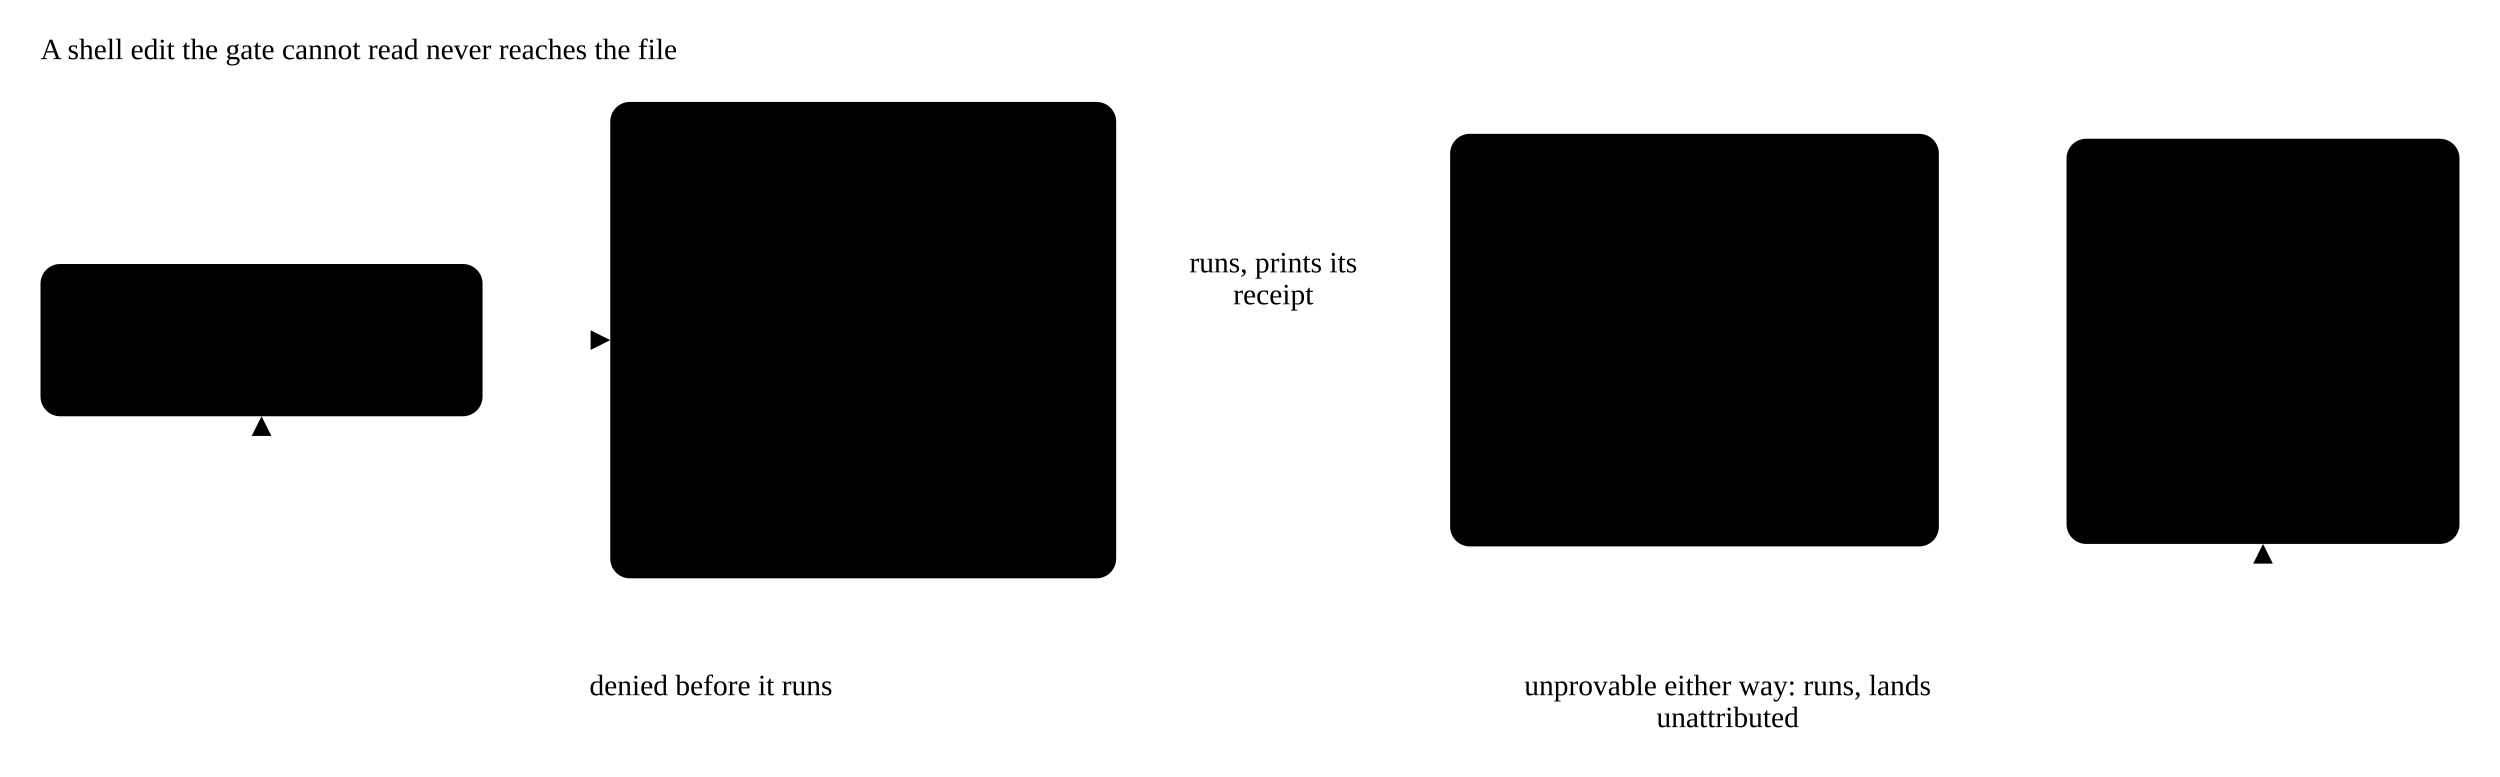
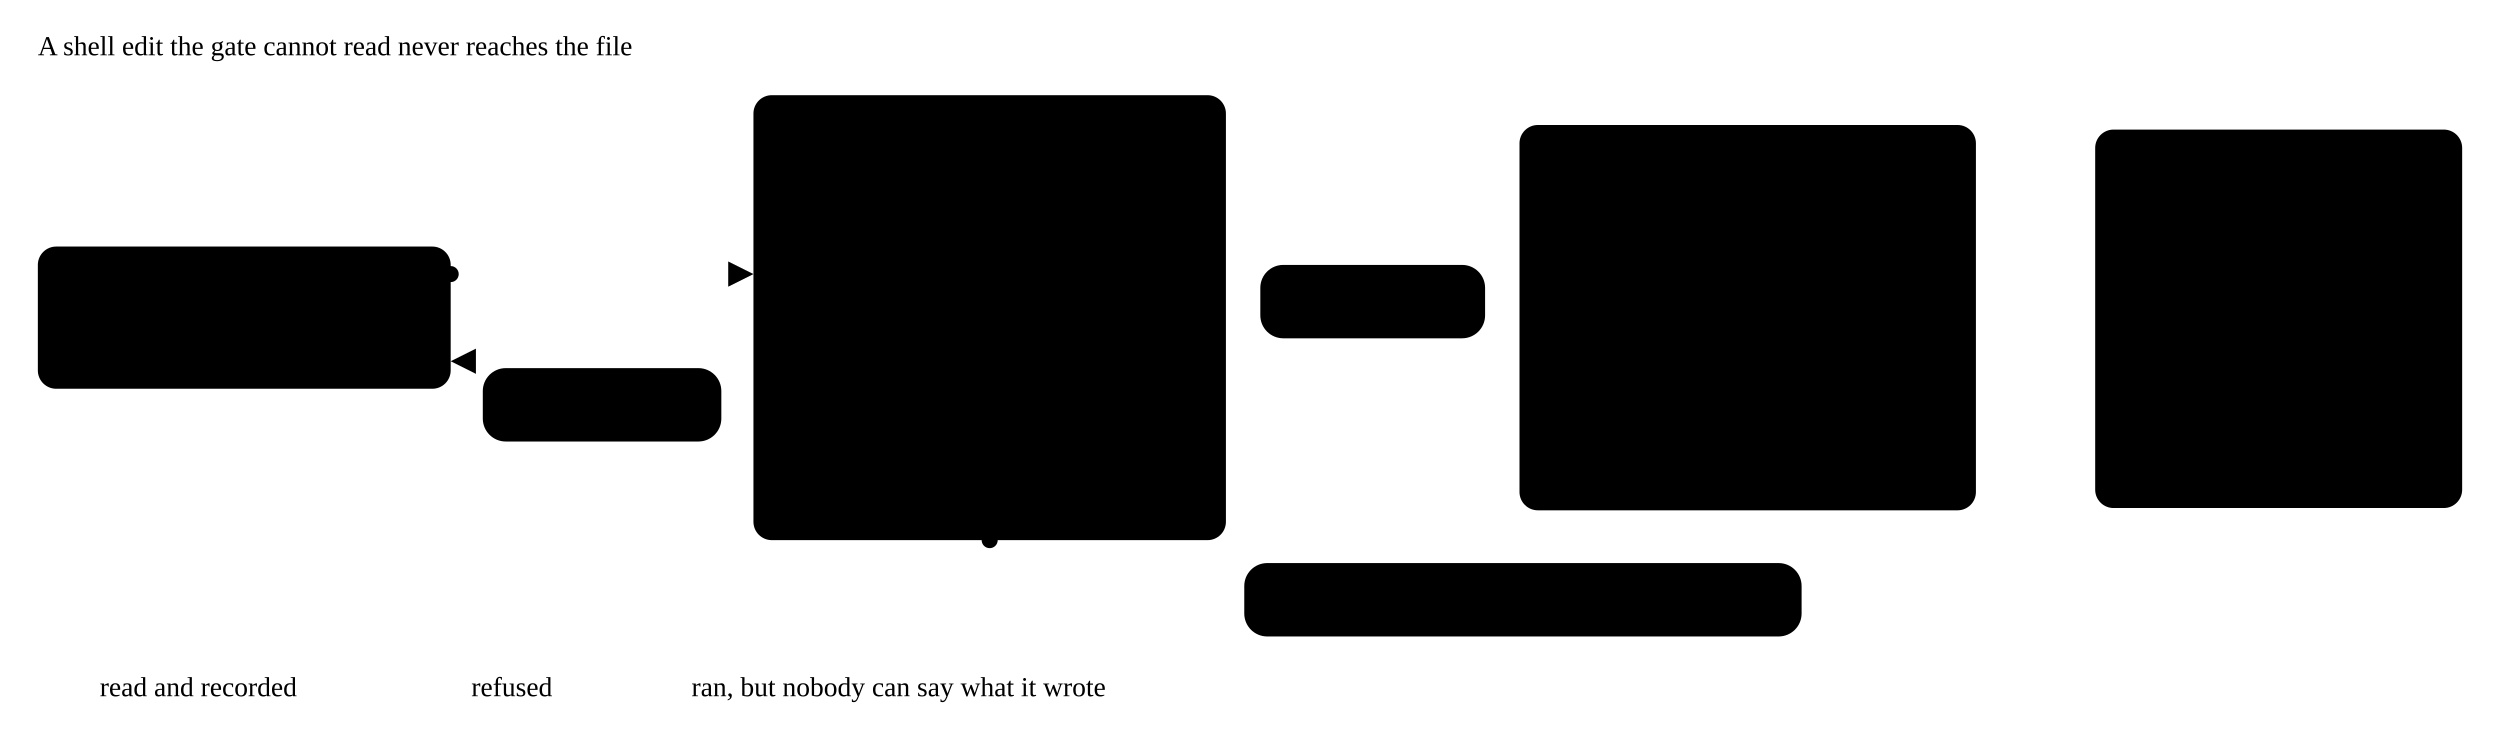
- <svg xmlns="http://www.w3.org/2000/svg" class="tugx-chart-svg" viewBox="0 0 1018 316" width="1018" height="316" aria-hidden="true">
+ <svg xmlns="http://www.w3.org/2000/svg" class="tugx-chart-svg" viewBox="0 0 1090 321" width="1090" height="321" aria-hidden="true">
  <g transform="translate(0.5 0.5)">
    <text x="16" y="16" class="tgt-title tgf-ink tge-fade" style="--tg-i:0" text-anchor="start" dominant-baseline="text-before-edge">A shell edit the gate cannot read never reaches the file</text>
    <path d="M24 107 L188 107 A8 8 0 0 1 196 115 L196 161 A8 8 0 0 1 188 169 L24 169 A8 8 0 0 1 16 161 L16 115 A8 8 0 0 1 24 107 Z" class="tgf-surface tge-fade" style="--tg-i:0" />
    <path d="M24 107 L188 107 A8 8 0 0 1 196 115 L196 161 A8 8 0 0 1 188 169 L24 169 A8 8 0 0 1 16 161 L16 115 A8 8 0 0 1 24 107 Z" class="tgs-ink-muted tge-fade" style="--tg-i:0" fill="none" stroke-width="1" opacity="0.9" />
    <text x="106" y="118" class="tgt-title tgf-ink tge-fade" style="--tg-i:0" text-anchor="middle" dominant-baseline="text-before-edge">Model</text>
    <text x="106" y="134" class="tgt-value tgf-ink-muted tge-fade" style="--tg-i:0" text-anchor="middle" dominant-baseline="text-before-edge">a Bash call that writes</text>
    <text x="106" y="147" class="tgt-value tgf-ink-muted tge-fade" style="--tg-i:0" text-anchor="middle" dominant-baseline="text-before-edge">a file</text>
-     <path d="M256 41 L446 41 A8 8 0 0 1 454 49 L454 227 A8 8 0 0 1 446 235 L256 235 A8 8 0 0 1 248 227 L248 49 A8 8 0 0 1 256 41 Z" class="tgf-surface tge-fade" style="--tg-i:1" />
-     <path d="M256 41 L446 41 A8 8 0 0 1 454 49 L454 227 A8 8 0 0 1 446 235 L256 235 A8 8 0 0 1 248 227 L248 49 A8 8 0 0 1 256 41 Z" class="tgs-ink-muted tge-fade" style="--tg-i:1" fill="none" stroke-width="1" opacity="0.9" />
-     <text x="351" y="53" class="tgt-title tgf-ink tge-fade" style="--tg-i:1" text-anchor="middle" dominant-baseline="text-before-edge">PreToolUse gate</text>
-     <text x="351" y="69" class="tgt-value tgf-ink-muted tge-fade" style="--tg-i:1" text-anchor="middle" dominant-baseline="text-before-edge">tugtool hook</text>
-     <text x="351" y="82" class="tgt-value tgf-ink-muted tge-fade" style="--tg-i:1" text-anchor="middle" dominant-baseline="text-before-edge">pre-tool-use</text>
-     <path d="M265 103 L437 103 A5 5 0 0 1 442 108 L442 154 A5 5 0 0 1 437 159 L265 159 A5 5 0 0 1 260 154 L260 108 A5 5 0 0 1 265 103 Z" class="tgf-surface tge-fade" style="--tg-i:1" />
-     <path d="M265 103 L437 103 A5 5 0 0 1 442 108 L442 154 A5 5 0 0 1 437 159 L265 159 A5 5 0 0 1 260 154 L260 108 A5 5 0 0 1 265 103 Z" class="tgs-grid tge-fade" style="--tg-i:1" fill="none" stroke-width="1" />
-     <path d="M286 118 A8 8 0 0 1 270 118 A8 8 0 0 1 286 118 Z" class="tgf-accent tge-fade" style="--tg-i:1" />
-     <text x="274.7" y="121.85" class="tgt-value tgf-surface tge-fade" style="--tg-i:1" text-anchor="start" dominant-baseline="alphabetic">1</text>
-     <text x="293" y="118" class="tgt-label tgf-ink tge-fade" style="--tg-i:1" text-anchor="start" dominant-baseline="central">Read the command</text>
-     <text x="293" y="128" class="tgt-value tgf-ink-muted tge-fade" style="--tg-i:1" text-anchor="start" dominant-baseline="text-before-edge">can its file operands</text>
-     <text x="293" y="141" class="tgt-value tgf-ink-muted tge-fade" style="--tg-i:1" text-anchor="start" dominant-baseline="text-before-edge">be named?</text>
-     <path d="M265 167 L437 167 A5 5 0 0 1 442 172 L442 218 A5 5 0 0 1 437 223 L265 223 A5 5 0 0 1 260 218 L260 172 A5 5 0 0 1 265 167 Z" class="tgf-surface tge-fade" style="--tg-i:1" />
-     <path d="M265 167 L437 167 A5 5 0 0 1 442 172 L442 218 A5 5 0 0 1 437 223 L265 223 A5 5 0 0 1 260 218 L260 172 A5 5 0 0 1 265 167 Z" class="tgs-grid tge-fade" style="--tg-i:1" fill="none" stroke-width="1" />
-     <path d="M286 182 A8 8 0 0 1 270 182 A8 8 0 0 1 286 182 Z" class="tgf-accent tge-fade" style="--tg-i:1" />
-     <text x="274.7" y="185.85" class="tgt-value tgf-surface tge-fade" style="--tg-i:1" text-anchor="start" dominant-baseline="alphabetic">2</text>
-     <text x="293" y="182" class="tgt-label tgf-ink tge-fade" style="--tg-i:1" text-anchor="start" dominant-baseline="central">Deny the unreadable</text>
-     <text x="293" y="192" class="tgt-value tgf-ink-muted tge-fade" style="--tg-i:1" text-anchor="start" dominant-baseline="text-before-edge">heredoc bodies,</text>
-     <text x="293" y="205" class="tgt-value tgf-ink-muted tge-fade" style="--tg-i:1" text-anchor="start" dominant-baseline="text-before-edge">inline interpreters</text>
-     <path d="M598 54 L781 54 A8 8 0 0 1 789 62 L789 214 A8 8 0 0 1 781 222 L598 222 A8 8 0 0 1 590 214 L590 62 A8 8 0 0 1 598 54 Z" class="tgf-surface tge-fade" style="--tg-i:2" />
-     <path d="M598 54 L781 54 A8 8 0 0 1 789 62 L789 214 A8 8 0 0 1 781 222 L598 222 A8 8 0 0 1 590 214 L590 62 A8 8 0 0 1 598 54 Z" class="tgs-ink-muted tge-fade" style="--tg-i:2" fill="none" stroke-width="1" opacity="0.9" />
-     <text x="690" y="66" class="tgt-title tgf-ink tge-fade" style="--tg-i:2" text-anchor="middle" dominant-baseline="text-before-edge">tugcast</text>
-     <text x="690" y="82" class="tgt-value tgf-ink-muted tge-fade" style="--tg-i:2" text-anchor="middle" dominant-baseline="text-before-edge">reads the tool result</text>
-     <path d="M607 103 L772 103 A5 5 0 0 1 777 108 L777 154 A5 5 0 0 1 772 159 L607 159 A5 5 0 0 1 602 154 L602 108 A5 5 0 0 1 607 103 Z" class="tgf-surface tge-fade" style="--tg-i:2" />
-     <path d="M607 103 L772 103 A5 5 0 0 1 777 108 L777 154 A5 5 0 0 1 772 159 L607 159 A5 5 0 0 1 602 154 L602 108 A5 5 0 0 1 607 103 Z" class="tgs-grid tge-fade" style="--tg-i:2" fill="none" stroke-width="1" />
-     <path d="M628 118 A8 8 0 0 1 612 118 A8 8 0 0 1 628 118 Z" class="tgf-accent tge-fade" style="--tg-i:2" />
-     <text x="616.7" y="121.85" class="tgt-value tgf-surface tge-fade" style="--tg-i:2" text-anchor="start" dominant-baseline="alphabetic">3</text>
-     <text x="635" y="118" class="tgt-label tgf-ink tge-fade" style="--tg-i:2" text-anchor="start" dominant-baseline="central">Find the receipt</text>
-     <text x="635" y="128" class="tgt-value tgf-ink-muted tge-fade" style="--tg-i:2" text-anchor="start" dominant-baseline="text-before-edge">TUG-FILE-RECEIPT in</text>
-     <text x="635" y="141" class="tgt-value tgf-ink-muted tge-fade" style="--tg-i:2" text-anchor="start" dominant-baseline="text-before-edge">the output</text>
-     <path d="M607 167 L772 167 A5 5 0 0 1 777 172 L777 205 A5 5 0 0 1 772 210 L607 210 A5 5 0 0 1 602 205 L602 172 A5 5 0 0 1 607 167 Z" class="tgf-surface tge-fade" style="--tg-i:2" />
-     <path d="M607 167 L772 167 A5 5 0 0 1 777 172 L777 205 A5 5 0 0 1 772 210 L607 210 A5 5 0 0 1 602 205 L602 172 A5 5 0 0 1 607 167 Z" class="tgs-grid tge-fade" style="--tg-i:2" fill="none" stroke-width="1" />
-     <path d="M628 182 A8 8 0 0 1 612 182 A8 8 0 0 1 628 182 Z" class="tgf-accent tge-fade" style="--tg-i:2" />
-     <text x="616.7" y="185.85" class="tgt-value tgf-surface tge-fade" style="--tg-i:2" text-anchor="start" dominant-baseline="alphabetic">4</text>
-     <text x="635" y="182" class="tgt-label tgf-ink tge-fade" style="--tg-i:2" text-anchor="start" dominant-baseline="central">Record the change</text>
-     <text x="635" y="192" class="tgt-value tgf-ink-muted tge-fade" style="--tg-i:2" text-anchor="start" dominant-baseline="text-before-edge">against this session</text>
-     <path d="M849 56 L993 56 A8 8 0 0 1 1001 64 L1001 213 A8 8 0 0 1 993 221 L849 221 A8 8 0 0 1 841 213 L841 64 A8 8 0 0 1 849 56 Z" class="tgf-surface tge-fade" style="--tg-i:3" />
-     <path d="M849 56 L993 56 A8 8 0 0 1 1001 64 L1001 213 A8 8 0 0 1 993 221 L849 221 A8 8 0 0 1 841 213 L841 64 A8 8 0 0 1 849 56 Z" class="tgs-ink-muted tge-fade" style="--tg-i:3" fill="none" stroke-width="1" opacity="0.9" />
-     <text x="921" y="68" class="tgt-title tgf-ink tge-fade" style="--tg-i:3" text-anchor="middle" dominant-baseline="text-before-edge">changes.db</text>
-     <text x="921" y="84" class="tgt-value tgf-ink-muted tge-fade" style="--tg-i:3" text-anchor="middle" dominant-baseline="text-before-edge">what tugtool changes</text>
-     <text x="921" y="97" class="tgt-value tgf-ink-muted tge-fade" style="--tg-i:3" text-anchor="middle" dominant-baseline="text-before-edge">reads</text>
-     <path d="M858 118 L984 118 A5 5 0 0 1 989 123 L989 138 A5 5 0 0 1 984 143 L858 143 A5 5 0 0 1 853 138 L853 123 A5 5 0 0 1 858 118 Z" class="tgf-surface tge-fade" style="--tg-i:3" />
-     <path d="M858 118 L984 118 A5 5 0 0 1 989 123 L989 138 A5 5 0 0 1 984 143 L858 143 A5 5 0 0 1 853 138 L853 123 A5 5 0 0 1 858 118 Z" class="tgs-good tge-fade" style="--tg-i:3" fill="none" stroke-width="1" />
-     <path d="M858 118 L984 118 A5 5 0 0 1 989 123 L989 138 A5 5 0 0 1 984 143 L858 143 A5 5 0 0 1 853 138 L853 123 A5 5 0 0 1 858 118 Z" class="tgf-good tge-fade" style="--tg-i:3" opacity="0.14" />
-     <text x="863" y="131" class="tgt-mono tgf-ink tge-fade" style="--tg-i:3" text-anchor="start" dominant-baseline="central">attributed</text>
-     <path d="M858 151 L984 151 A5 5 0 0 1 989 156 L989 171 A5 5 0 0 1 984 176 L858 176 A5 5 0 0 1 853 171 L853 156 A5 5 0 0 1 858 151 Z" class="tgf-surface tge-fade" style="--tg-i:3" />
-     <path d="M858 151 L984 151 A5 5 0 0 1 989 156 L989 171 A5 5 0 0 1 984 176 L858 176 A5 5 0 0 1 853 171 L853 156 A5 5 0 0 1 858 151 Z" class="tgs-caution tge-fade" style="--tg-i:3" fill="none" stroke-width="1" />
-     <path d="M858 151 L984 151 A5 5 0 0 1 989 156 L989 171 A5 5 0 0 1 984 176 L858 176 A5 5 0 0 1 853 171 L853 156 A5 5 0 0 1 858 151 Z" class="tgf-caution tge-fade" style="--tg-i:3" opacity="0.14" />
-     <text x="863" y="164" class="tgt-mono tgf-ink tge-fade" style="--tg-i:3" text-anchor="start" dominant-baseline="central">unattributed</text>
-     <path d="M858 184 L984 184 A5 5 0 0 1 989 189 L989 204 A5 5 0 0 1 984 209 L858 209 A5 5 0 0 1 853 204 L853 189 A5 5 0 0 1 858 184 Z" class="tgf-surface tge-fade" style="--tg-i:3" />
-     <path d="M858 184 L984 184 A5 5 0 0 1 989 189 L989 204 A5 5 0 0 1 984 209 L858 209 A5 5 0 0 1 853 204 L853 189 A5 5 0 0 1 858 184 Z" class="tgs-grid tge-fade" style="--tg-i:3" fill="none" stroke-width="1" />
-     <text x="863" y="197" class="tgt-mono tgf-ink tge-fade" style="--tg-i:3" text-anchor="start" dominant-baseline="central">foreign</text>
-     <path d="M196 138 L240 138" class="tgs-ink-muted tge-draw" style="--tg-i:4" fill="none" stroke-width="1.5" stroke-linecap="butt" stroke-linejoin="round" pathLength="1" />
-     <path d="M248 138 L240 142 L240 134 Z" class="tgf-ink-muted tge-fade" style="--tg-i:4" />
-     <text x="518" y="113" class="tgt-value tgf-good tge-fade" style="--tg-i:5" text-anchor="middle" dominant-baseline="text-after-edge">runs, prints its</text>
-     <text x="518" y="126" class="tgt-value tgf-good tge-fade" style="--tg-i:5" text-anchor="middle" dominant-baseline="text-after-edge">receipt</text>
-     <path d="M442 131 L594 131" class="tgs-good tge-draw" style="--tg-i:5" fill="none" stroke-width="1.5" stroke-linecap="butt" stroke-linejoin="round" pathLength="1" />
-     <path d="M602 131 L594 135 L594 127 Z" class="tgf-good tge-fade" style="--tg-i:5" />
-     <text x="289" y="275" class="tgt-value tgf-bad tge-fade" style="--tg-i:6" text-anchor="middle" dominant-baseline="text-before-edge">denied before it runs</text>
-     <path d="M442 195 L464 195 C472 195 472 195 472 203 L472 247 C472 255 472 255 464 255 L114 255 C106 255 106 255 106 247 L106 177" class="tgs-bad tge-fade" style="--tg-i:6" fill="none" stroke-width="1.5" stroke-dasharray="5 4" stroke-linecap="butt" stroke-linejoin="round" />
-     <path d="M106 169 L110 177 L102 177 Z" class="tgf-bad tge-fade" style="--tg-i:6" />
-     <path d="M777 189 L799 189 C807 189 807 189 807 181 L807 139 C807 131 807 131 815 131 L845 131" class="tgs-good tge-draw" style="--tg-i:7" fill="none" stroke-width="1.5" stroke-linecap="butt" stroke-linejoin="round" pathLength="1" />
-     <path d="M853 131 L845 135 L845 127 Z" class="tgf-good tge-fade" style="--tg-i:7" />
-     <text x="703" y="275" class="tgt-value tgf-caution tge-fade" style="--tg-i:8" text-anchor="middle" dominant-baseline="text-before-edge">unprovable either way: runs, lands</text>
-     <text x="703" y="288" class="tgt-value tgf-caution tge-fade" style="--tg-i:8" text-anchor="middle" dominant-baseline="text-before-edge">unattributed</text>
-     <path d="M454 150 L476 150 C484 150 484 150 484 158 L484 261 C484 269 484 269 492 269 L913 269 C921 269 921 269 921 261 L921 229" class="tgs-caution tge-draw" style="--tg-i:8" fill="none" stroke-width="1.5" stroke-linecap="butt" stroke-linejoin="round" pathLength="1" />
-     <path d="M921 221 L925 229 L917 229 Z" class="tgf-caution tge-fade" style="--tg-i:8" />
-     <path class="tgh" d="M260 103 L442 103 L442 159 L260 159 Z" fill="none" pointer-events="all" data-row="0" />
-     <path class="tgh" d="M260 167 L442 167 L442 223 L260 223 Z" fill="none" pointer-events="all" data-row="1" />
-     <path class="tgh" d="M602 103 L777 103 L777 159 L602 159 Z" fill="none" pointer-events="all" data-row="2" />
-     <path class="tgh" d="M602 167 L777 167 L777 210 L602 210 Z" fill="none" pointer-events="all" data-row="3" />
+     <path d="M336 41 L526 41 A8 8 0 0 1 534 49 L534 227 A8 8 0 0 1 526 235 L336 235 A8 8 0 0 1 328 227 L328 49 A8 8 0 0 1 336 41 Z" class="tgf-surface tge-fade" style="--tg-i:1" />
+     <path d="M336 41 L526 41 A8 8 0 0 1 534 49 L534 227 A8 8 0 0 1 526 235 L336 235 A8 8 0 0 1 328 227 L328 49 A8 8 0 0 1 336 41 Z" class="tgs-ink-muted tge-fade" style="--tg-i:1" fill="none" stroke-width="1" opacity="0.9" />
+     <text x="431" y="53" class="tgt-title tgf-ink tge-fade" style="--tg-i:1" text-anchor="middle" dominant-baseline="text-before-edge">PreToolUse gate</text>
+     <text x="431" y="69" class="tgt-value tgf-ink-muted tge-fade" style="--tg-i:1" text-anchor="middle" dominant-baseline="text-before-edge">tugtool hook</text>
+     <text x="431" y="82" class="tgt-value tgf-ink-muted tge-fade" style="--tg-i:1" text-anchor="middle" dominant-baseline="text-before-edge">pre-tool-use</text>
+     <path d="M345 103 L517 103 A5 5 0 0 1 522 108 L522 154 A5 5 0 0 1 517 159 L345 159 A5 5 0 0 1 340 154 L340 108 A5 5 0 0 1 345 103 Z" class="tgf-surface tge-fade" style="--tg-i:1" />
+     <path d="M345 103 L517 103 A5 5 0 0 1 522 108 L522 154 A5 5 0 0 1 517 159 L345 159 A5 5 0 0 1 340 154 L340 108 A5 5 0 0 1 345 103 Z" class="tgs-grid tge-fade" style="--tg-i:1" fill="none" stroke-width="1" />
+     <path d="M366 118 A8 8 0 0 1 350 118 A8 8 0 0 1 366 118 Z" class="tgf-accent tge-fade" style="--tg-i:1" />
+     <text x="354.7" y="121.85" class="tgt-value tgf-surface tge-fade" style="--tg-i:1" text-anchor="start" dominant-baseline="alphabetic">1</text>
+     <text x="373" y="118" class="tgt-label tgf-ink tge-fade" style="--tg-i:1" text-anchor="start" dominant-baseline="central">Read the command</text>
+     <text x="373" y="128" class="tgt-value tgf-ink-muted tge-fade" style="--tg-i:1" text-anchor="start" dominant-baseline="text-before-edge">can its file operands</text>
+     <text x="373" y="141" class="tgt-value tgf-ink-muted tge-fade" style="--tg-i:1" text-anchor="start" dominant-baseline="text-before-edge">be named?</text>
+     <path d="M345 167 L517 167 A5 5 0 0 1 522 172 L522 218 A5 5 0 0 1 517 223 L345 223 A5 5 0 0 1 340 218 L340 172 A5 5 0 0 1 345 167 Z" class="tgf-surface tge-fade" style="--tg-i:1" />
+     <path d="M345 167 L517 167 A5 5 0 0 1 522 172 L522 218 A5 5 0 0 1 517 223 L345 223 A5 5 0 0 1 340 218 L340 172 A5 5 0 0 1 345 167 Z" class="tgs-grid tge-fade" style="--tg-i:1" fill="none" stroke-width="1" />
+     <path d="M366 182 A8 8 0 0 1 350 182 A8 8 0 0 1 366 182 Z" class="tgf-accent tge-fade" style="--tg-i:1" />
+     <text x="354.7" y="185.85" class="tgt-value tgf-surface tge-fade" style="--tg-i:1" text-anchor="start" dominant-baseline="alphabetic">2</text>
+     <text x="373" y="182" class="tgt-label tgf-ink tge-fade" style="--tg-i:1" text-anchor="start" dominant-baseline="central">Deny the unreadable</text>
+     <text x="373" y="192" class="tgt-value tgf-ink-muted tge-fade" style="--tg-i:1" text-anchor="start" dominant-baseline="text-before-edge">heredoc bodies,</text>
+     <text x="373" y="205" class="tgt-value tgf-ink-muted tge-fade" style="--tg-i:1" text-anchor="start" dominant-baseline="text-before-edge">inline interpreters</text>
+     <path d="M670 54 L853 54 A8 8 0 0 1 861 62 L861 214 A8 8 0 0 1 853 222 L670 222 A8 8 0 0 1 662 214 L662 62 A8 8 0 0 1 670 54 Z" class="tgf-surface tge-fade" style="--tg-i:2" />
+     <path d="M670 54 L853 54 A8 8 0 0 1 861 62 L861 214 A8 8 0 0 1 853 222 L670 222 A8 8 0 0 1 662 214 L662 62 A8 8 0 0 1 670 54 Z" class="tgs-ink-muted tge-fade" style="--tg-i:2" fill="none" stroke-width="1" opacity="0.9" />
+     <text x="762" y="66" class="tgt-title tgf-ink tge-fade" style="--tg-i:2" text-anchor="middle" dominant-baseline="text-before-edge">tugcast</text>
+     <text x="762" y="82" class="tgt-value tgf-ink-muted tge-fade" style="--tg-i:2" text-anchor="middle" dominant-baseline="text-before-edge">reads the tool result</text>
+     <path d="M679 103 L844 103 A5 5 0 0 1 849 108 L849 154 A5 5 0 0 1 844 159 L679 159 A5 5 0 0 1 674 154 L674 108 A5 5 0 0 1 679 103 Z" class="tgf-surface tge-fade" style="--tg-i:2" />
+     <path d="M679 103 L844 103 A5 5 0 0 1 849 108 L849 154 A5 5 0 0 1 844 159 L679 159 A5 5 0 0 1 674 154 L674 108 A5 5 0 0 1 679 103 Z" class="tgs-grid tge-fade" style="--tg-i:2" fill="none" stroke-width="1" />
+     <path d="M700 118 A8 8 0 0 1 684 118 A8 8 0 0 1 700 118 Z" class="tgf-accent tge-fade" style="--tg-i:2" />
+     <text x="688.7" y="121.85" class="tgt-value tgf-surface tge-fade" style="--tg-i:2" text-anchor="start" dominant-baseline="alphabetic">3</text>
+     <text x="707" y="118" class="tgt-label tgf-ink tge-fade" style="--tg-i:2" text-anchor="start" dominant-baseline="central">Find the receipt</text>
+     <text x="707" y="128" class="tgt-value tgf-ink-muted tge-fade" style="--tg-i:2" text-anchor="start" dominant-baseline="text-before-edge">TUG-FILE-RECEIPT in</text>
+     <text x="707" y="141" class="tgt-value tgf-ink-muted tge-fade" style="--tg-i:2" text-anchor="start" dominant-baseline="text-before-edge">the output</text>
+     <path d="M679 167 L844 167 A5 5 0 0 1 849 172 L849 205 A5 5 0 0 1 844 210 L679 210 A5 5 0 0 1 674 205 L674 172 A5 5 0 0 1 679 167 Z" class="tgf-surface tge-fade" style="--tg-i:2" />
+     <path d="M679 167 L844 167 A5 5 0 0 1 849 172 L849 205 A5 5 0 0 1 844 210 L679 210 A5 5 0 0 1 674 205 L674 172 A5 5 0 0 1 679 167 Z" class="tgs-grid tge-fade" style="--tg-i:2" fill="none" stroke-width="1" />
+     <path d="M700 182 A8 8 0 0 1 684 182 A8 8 0 0 1 700 182 Z" class="tgf-accent tge-fade" style="--tg-i:2" />
+     <text x="688.7" y="185.85" class="tgt-value tgf-surface tge-fade" style="--tg-i:2" text-anchor="start" dominant-baseline="alphabetic">4</text>
+     <text x="707" y="182" class="tgt-label tgf-ink tge-fade" style="--tg-i:2" text-anchor="start" dominant-baseline="central">Record the change</text>
+     <text x="707" y="192" class="tgt-value tgf-ink-muted tge-fade" style="--tg-i:2" text-anchor="start" dominant-baseline="text-before-edge">against this session</text>
+     <path d="M921 56 L1065 56 A8 8 0 0 1 1073 64 L1073 213 A8 8 0 0 1 1065 221 L921 221 A8 8 0 0 1 913 213 L913 64 A8 8 0 0 1 921 56 Z" class="tgf-surface tge-fade" style="--tg-i:3" />
+     <path d="M921 56 L1065 56 A8 8 0 0 1 1073 64 L1073 213 A8 8 0 0 1 1065 221 L921 221 A8 8 0 0 1 913 213 L913 64 A8 8 0 0 1 921 56 Z" class="tgs-ink-muted tge-fade" style="--tg-i:3" fill="none" stroke-width="1" opacity="0.9" />
+     <text x="993" y="68" class="tgt-title tgf-ink tge-fade" style="--tg-i:3" text-anchor="middle" dominant-baseline="text-before-edge">changes.db</text>
+     <text x="993" y="84" class="tgt-value tgf-ink-muted tge-fade" style="--tg-i:3" text-anchor="middle" dominant-baseline="text-before-edge">what tugtool changes</text>
+     <text x="993" y="97" class="tgt-value tgf-ink-muted tge-fade" style="--tg-i:3" text-anchor="middle" dominant-baseline="text-before-edge">reads</text>
+     <path d="M930 118 L1056 118 A5 5 0 0 1 1061 123 L1061 138 A5 5 0 0 1 1056 143 L930 143 A5 5 0 0 1 925 138 L925 123 A5 5 0 0 1 930 118 Z" class="tgf-surface tge-fade" style="--tg-i:3" />
+     <path d="M930 118 L1056 118 A5 5 0 0 1 1061 123 L1061 138 A5 5 0 0 1 1056 143 L930 143 A5 5 0 0 1 925 138 L925 123 A5 5 0 0 1 930 118 Z" class="tgs-good tge-fade" style="--tg-i:3" fill="none" stroke-width="1" opacity="0.9" />
+     <path d="M930 118 L1056 118 A5 5 0 0 1 1061 123 L1061 138 A5 5 0 0 1 1056 143 L930 143 A5 5 0 0 1 925 138 L925 123 A5 5 0 0 1 930 118 Z" class="tgf-good tge-fade" style="--tg-i:3" opacity="0.14" />
+     <path d="M1052 131 A4 4 0 0 1 1044 131 A4 4 0 0 1 1052 131 Z" class="tgf-good tge-fade" style="--tg-i:3" />
+     <text x="935" y="131" class="tgt-mono tgf-ink tge-fade" style="--tg-i:3" text-anchor="start" dominant-baseline="central">attributed</text>
+     <path d="M930 151 L1056 151 A5 5 0 0 1 1061 156 L1061 171 A5 5 0 0 1 1056 176 L930 176 A5 5 0 0 1 925 171 L925 156 A5 5 0 0 1 930 151 Z" class="tgf-surface tge-fade" style="--tg-i:3" />
+     <path d="M930 151 L1056 151 A5 5 0 0 1 1061 156 L1061 171 A5 5 0 0 1 1056 176 L930 176 A5 5 0 0 1 925 171 L925 156 A5 5 0 0 1 930 151 Z" class="tgs-caution tge-fade" style="--tg-i:3" fill="none" stroke-width="1" opacity="0.9" />
+     <path d="M930 151 L1056 151 A5 5 0 0 1 1061 156 L1061 171 A5 5 0 0 1 1056 176 L930 176 A5 5 0 0 1 925 171 L925 156 A5 5 0 0 1 930 151 Z" class="tgf-caution tge-fade" style="--tg-i:3" opacity="0.14" />
+     <path d="M1052 164 A4 4 0 0 1 1044 164 A4 4 0 0 1 1052 164 Z" class="tgf-caution tge-fade" style="--tg-i:3" />
+     <text x="935" y="164" class="tgt-mono tgf-ink tge-fade" style="--tg-i:3" text-anchor="start" dominant-baseline="central">unattributed</text>
+     <path d="M930 184 L1056 184 A5 5 0 0 1 1061 189 L1061 204 A5 5 0 0 1 1056 209 L930 209 A5 5 0 0 1 925 204 L925 189 A5 5 0 0 1 930 184 Z" class="tgf-surface tge-fade" style="--tg-i:3" />
+     <path d="M930 184 L1056 184 A5 5 0 0 1 1061 189 L1061 204 A5 5 0 0 1 1056 209 L930 209 A5 5 0 0 1 925 204 L925 189 A5 5 0 0 1 930 184 Z" class="tgs-grid tge-fade" style="--tg-i:3" fill="none" stroke-width="1" />
+     <text x="935" y="197" class="tgt-mono tgf-ink tge-fade" style="--tg-i:3" text-anchor="start" dominant-baseline="central">foreign</text>
+     <path d="M196 119 L318 119" class="tgs-ink tge-draw" style="--tg-i:4" fill="none" stroke-width="2" stroke-linecap="butt" stroke-linejoin="round" pathLength="1" />
+     <path d="M328 119 L317 124.5 L317 113.5 Z" class="tgf-ink tge-fade" style="--tg-i:4" />
+     <path d="M199.5 119 A3.5 3.5 0 0 1 192.5 119 A3.5 3.5 0 0 1 199.5 119 Z" class="tgf-ink tge-fade" style="--tg-i:4" />
+     <path d="M522 131 L664 131" class="tgs-good tge-draw" style="--tg-i:5" fill="none" stroke-width="2" stroke-linecap="butt" stroke-linejoin="round" pathLength="1" />
+     <path d="M674 131 L663 136.5 L663 125.5 Z" class="tgf-good tge-fade" style="--tg-i:5" />
+     <path d="M525.5 131 A3.5 3.5 0 0 1 518.5 131 A3.5 3.5 0 0 1 525.5 131 Z" class="tgf-good tge-fade" style="--tg-i:5" />
+     <path d="M340 195 L270 195 C262 195 262 195 262 187 L262 165 C262 157 262 157 254 157 L206 157" class="tgs-bad tge-fade" style="--tg-i:6" fill="none" stroke-width="2" stroke-dasharray="6 4" stroke-linecap="butt" stroke-linejoin="round" />
+     <path d="M196 157 L207 151.5 L207 162.5 Z" class="tgf-bad tge-fade" style="--tg-i:6" />
+     <path d="M343.5 195 A3.5 3.5 0 0 1 336.5 195 A3.5 3.5 0 0 1 343.5 195 Z" class="tgf-bad tge-fade" style="--tg-i:6" />
+     <path d="M849 189 L871 189 C879 189 879 189 879 181 L879 139 C879 131 879 131 887 131 L915 131" class="tgs-good tge-draw" style="--tg-i:7" fill="none" stroke-width="2" stroke-linecap="butt" stroke-linejoin="round" pathLength="1" />
+     <path d="M925 131 L914 136.5 L914 125.5 Z" class="tgf-good tge-fade" style="--tg-i:7" />
+     <path d="M852.5 189 A3.5 3.5 0 0 1 845.5 189 A3.5 3.5 0 0 1 852.5 189 Z" class="tgf-good tge-fade" style="--tg-i:7" />
+     <path d="M431 235 L431 253 C431 261 431 261 439 261 L887 261 C895 261 895 261 895 253 L895 172 C895 164 895 164 903 164 L915 164" class="tgs-caution tge-draw" style="--tg-i:8" fill="none" stroke-width="2" stroke-linecap="butt" stroke-linejoin="round" pathLength="1" />
+     <path d="M925 164 L914 169.5 L914 158.5 Z" class="tgf-caution tge-fade" style="--tg-i:8" />
+     <path d="M434.5 235 A3.5 3.5 0 0 1 427.5 235 A3.5 3.5 0 0 1 434.5 235 Z" class="tgf-caution tge-fade" style="--tg-i:8" />
+     <path d="M559 115 L637 115 A10 10 0 0 1 647 125 L647 137 A10 10 0 0 1 637 147 L559 147 A10 10 0 0 1 549 137 L549 125 A10 10 0 0 1 559 115 Z" class="tgf-surface tge-fade" style="--tg-i:5" />
+     <path d="M559 115 L637 115 A10 10 0 0 1 647 125 L647 137 A10 10 0 0 1 637 147 L559 147 A10 10 0 0 1 549 137 L549 125 A10 10 0 0 1 559 115 Z" class="tgs-good tge-fade" style="--tg-i:5" fill="none" stroke-width="1" opacity="0.8" />
+     <text x="598" y="119" class="tgt-value tgf-good tge-fade" style="--tg-i:5" text-anchor="middle" dominant-baseline="text-before-edge">runs, prints</text>
+     <text x="598" y="132" class="tgt-value tgf-good tge-fade" style="--tg-i:5" text-anchor="middle" dominant-baseline="text-before-edge">its receipt</text>
+     <path d="M220 160 L304 160 A10 10 0 0 1 314 170 L314 182 A10 10 0 0 1 304 192 L220 192 A10 10 0 0 1 210 182 L210 170 A10 10 0 0 1 220 160 Z" class="tgf-surface tge-fade" style="--tg-i:6" />
+     <path d="M220 160 L304 160 A10 10 0 0 1 314 170 L314 182 A10 10 0 0 1 304 192 L220 192 A10 10 0 0 1 210 182 L210 170 A10 10 0 0 1 220 160 Z" class="tgs-bad tge-fade" style="--tg-i:6" fill="none" stroke-width="1" opacity="0.8" />
+     <text x="262" y="164" class="tgt-value tgf-bad tge-fade" style="--tg-i:6" text-anchor="middle" dominant-baseline="text-before-edge">denied before</text>
+     <text x="262" y="177" class="tgt-value tgf-bad tge-fade" style="--tg-i:6" text-anchor="middle" dominant-baseline="text-before-edge">it runs</text>
+     <path d="M552 245 L775 245 A10 10 0 0 1 785 255 L785 267 A10 10 0 0 1 775 277 L552 277 A10 10 0 0 1 542 267 L542 255 A10 10 0 0 1 552 245 Z" class="tgf-surface tge-fade" style="--tg-i:8" />
+     <path d="M552 245 L775 245 A10 10 0 0 1 785 255 L785 267 A10 10 0 0 1 775 277 L552 277 A10 10 0 0 1 542 267 L542 255 A10 10 0 0 1 552 245 Z" class="tgs-caution tge-fade" style="--tg-i:8" fill="none" stroke-width="1" opacity="0.8" />
+     <text x="663" y="249" class="tgt-value tgf-caution tge-fade" style="--tg-i:8" text-anchor="middle" dominant-baseline="text-before-edge">unprovable either way: runs, lands</text>
+     <text x="663" y="262" class="tgt-value tgf-caution tge-fade" style="--tg-i:8" text-anchor="middle" dominant-baseline="text-before-edge">unattributed</text>
+     <path d="M16 299 L36 299" class="tgs-good tge-draw" style="--tg-i:9" fill="none" stroke-width="2" stroke-linecap="butt" stroke-linejoin="round" pathLength="1" />
+     <text x="43" y="299" class="tgt-value tgf-ink-muted tge-fade" style="--tg-i:9" text-anchor="start" dominant-baseline="central">read and recorded</text>
+     <path d="M178 299 L198 299" class="tgs-bad tge-draw" style="--tg-i:9" fill="none" stroke-width="2" stroke-linecap="butt" stroke-linejoin="round" pathLength="1" />
+     <text x="205" y="299" class="tgt-value tgf-ink-muted tge-fade" style="--tg-i:9" text-anchor="start" dominant-baseline="central">refused</text>
+     <path d="M274 299 L294 299" class="tgs-caution tge-draw" style="--tg-i:9" fill="none" stroke-width="2" stroke-linecap="butt" stroke-linejoin="round" pathLength="1" />
+     <text x="301" y="299" class="tgt-value tgf-ink-muted tge-fade" style="--tg-i:9" text-anchor="start" dominant-baseline="central">ran, but nobody can say what it wrote</text>
+     <path class="tgh" d="M340 103 L522 103 L522 159 L340 159 Z" fill="none" pointer-events="all" data-row="0" />
+     <path class="tgh" d="M340 167 L522 167 L522 223 L340 223 Z" fill="none" pointer-events="all" data-row="1" />
+     <path class="tgh" d="M674 103 L849 103 L849 159 L674 159 Z" fill="none" pointer-events="all" data-row="2" />
+     <path class="tgh" d="M674 167 L849 167 L849 210 L674 210 Z" fill="none" pointer-events="all" data-row="3" />
  </g>
</svg>
